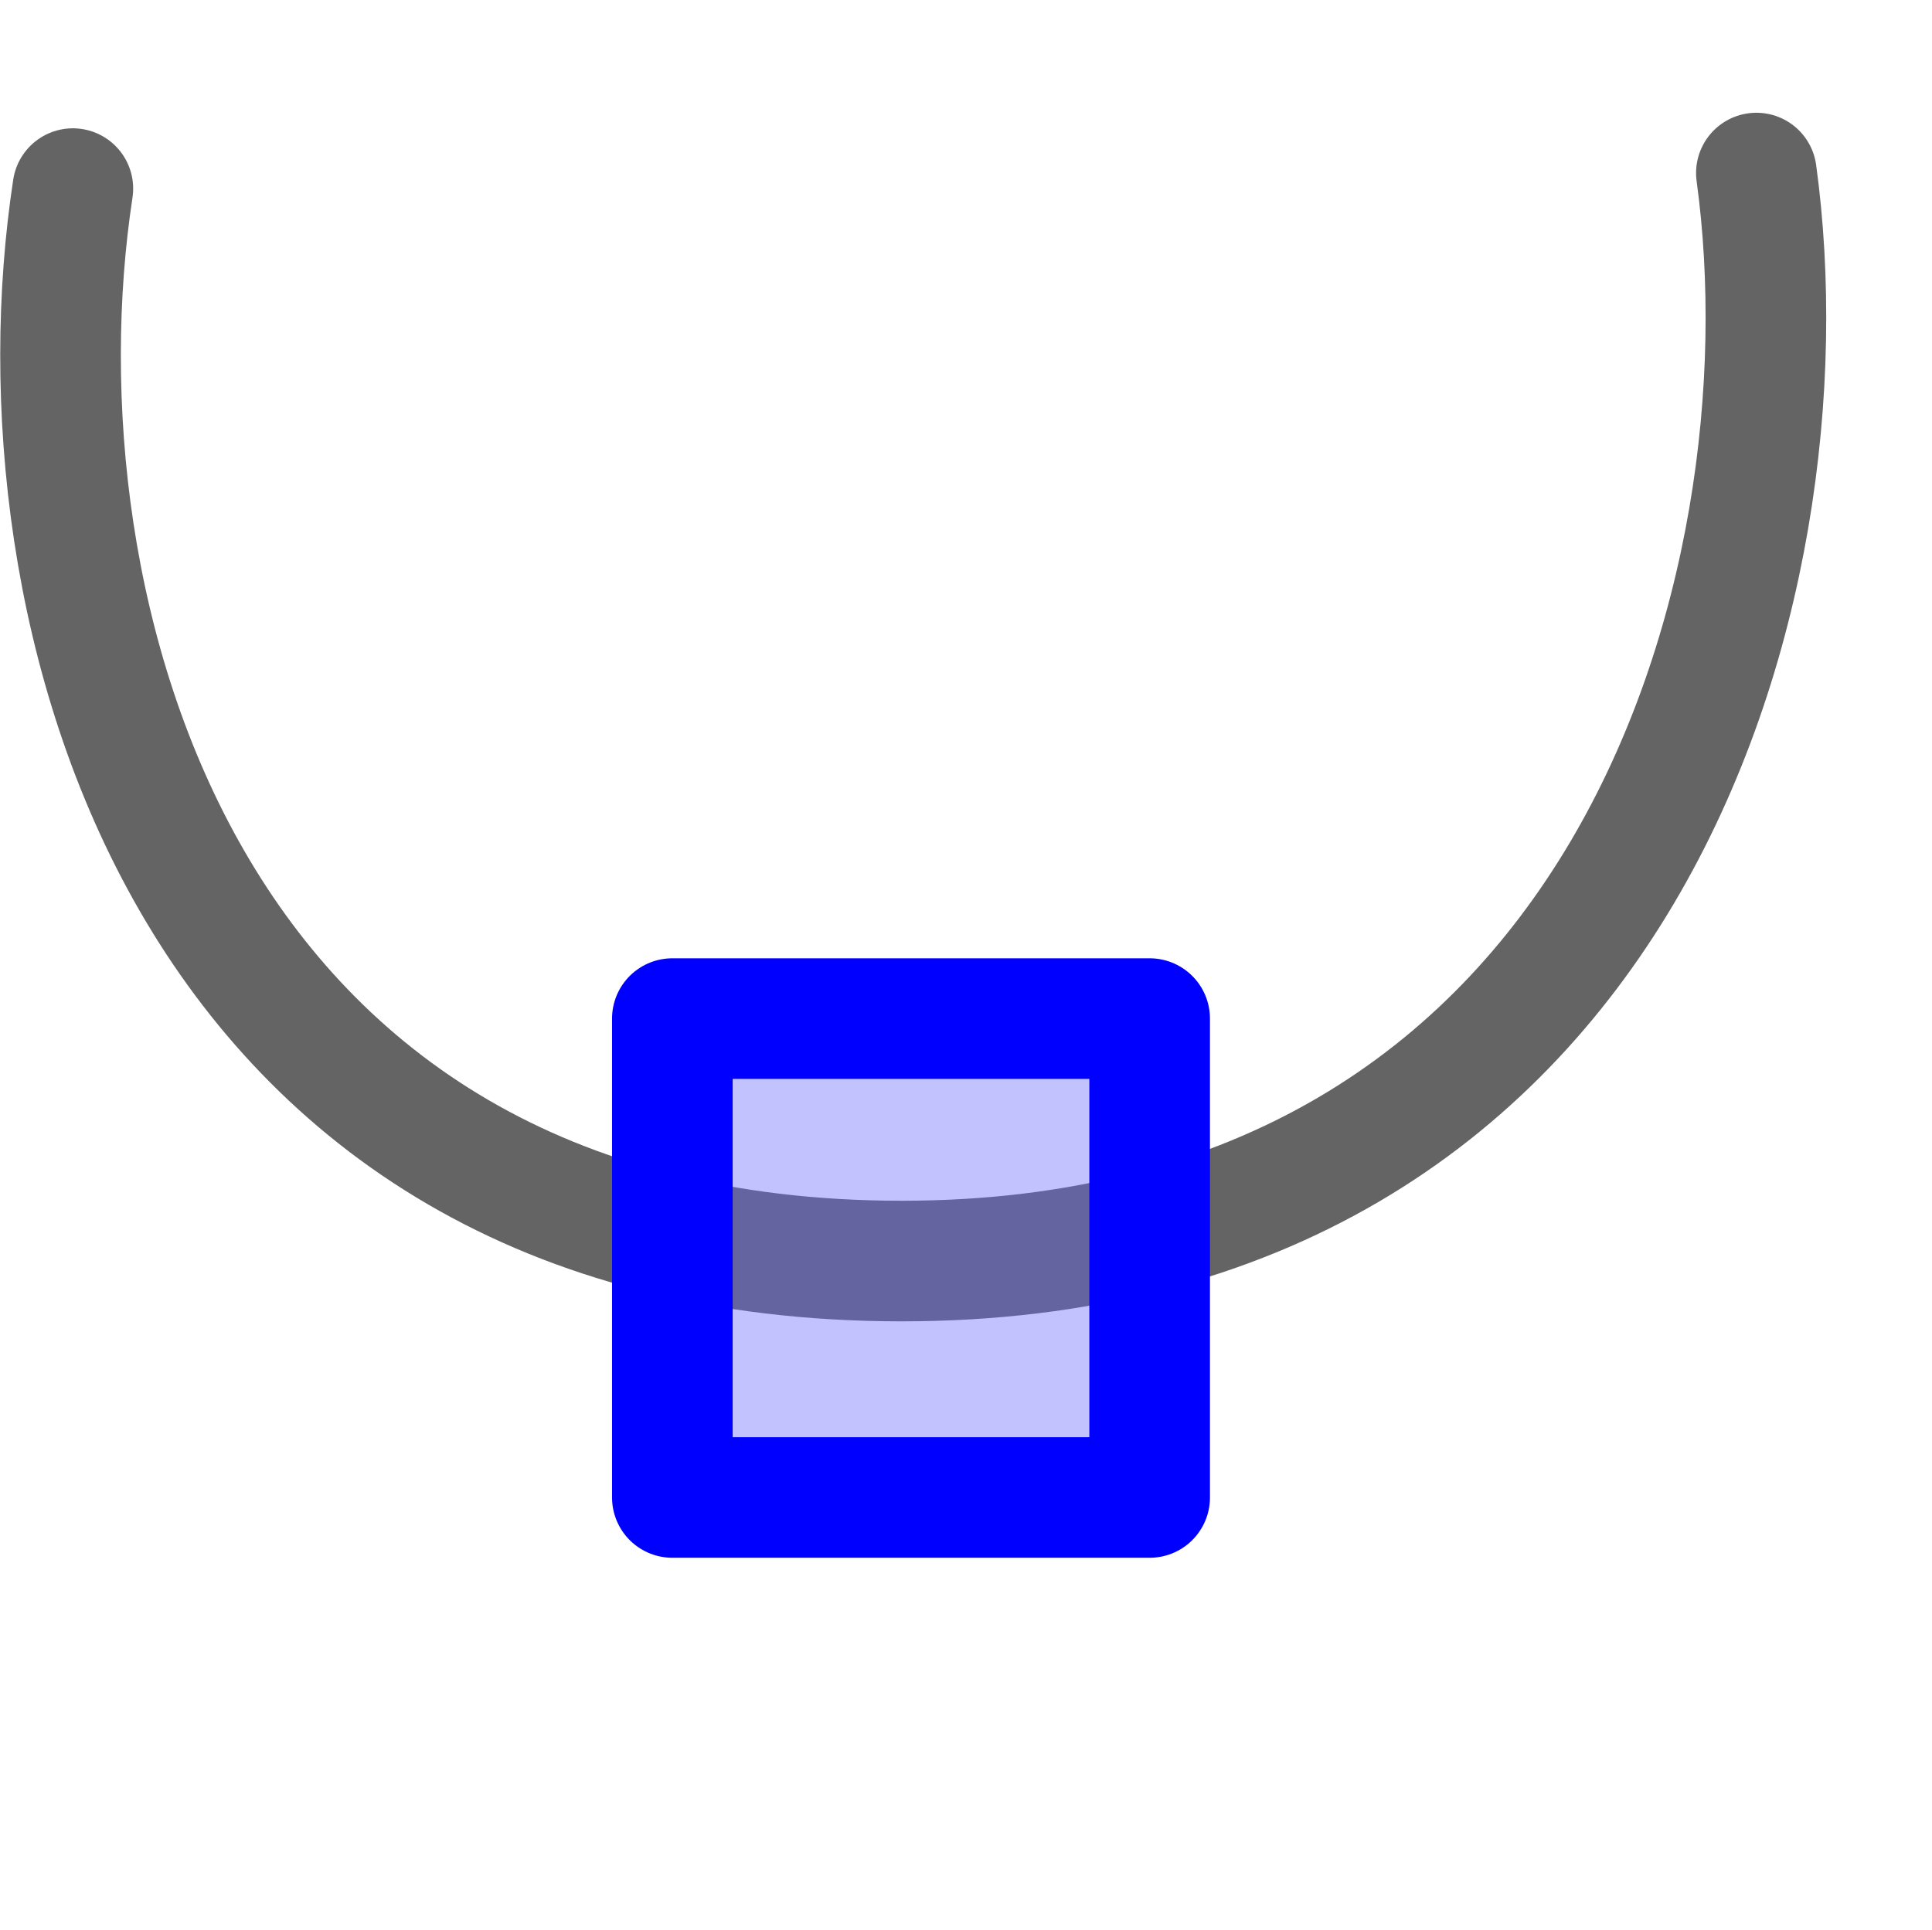
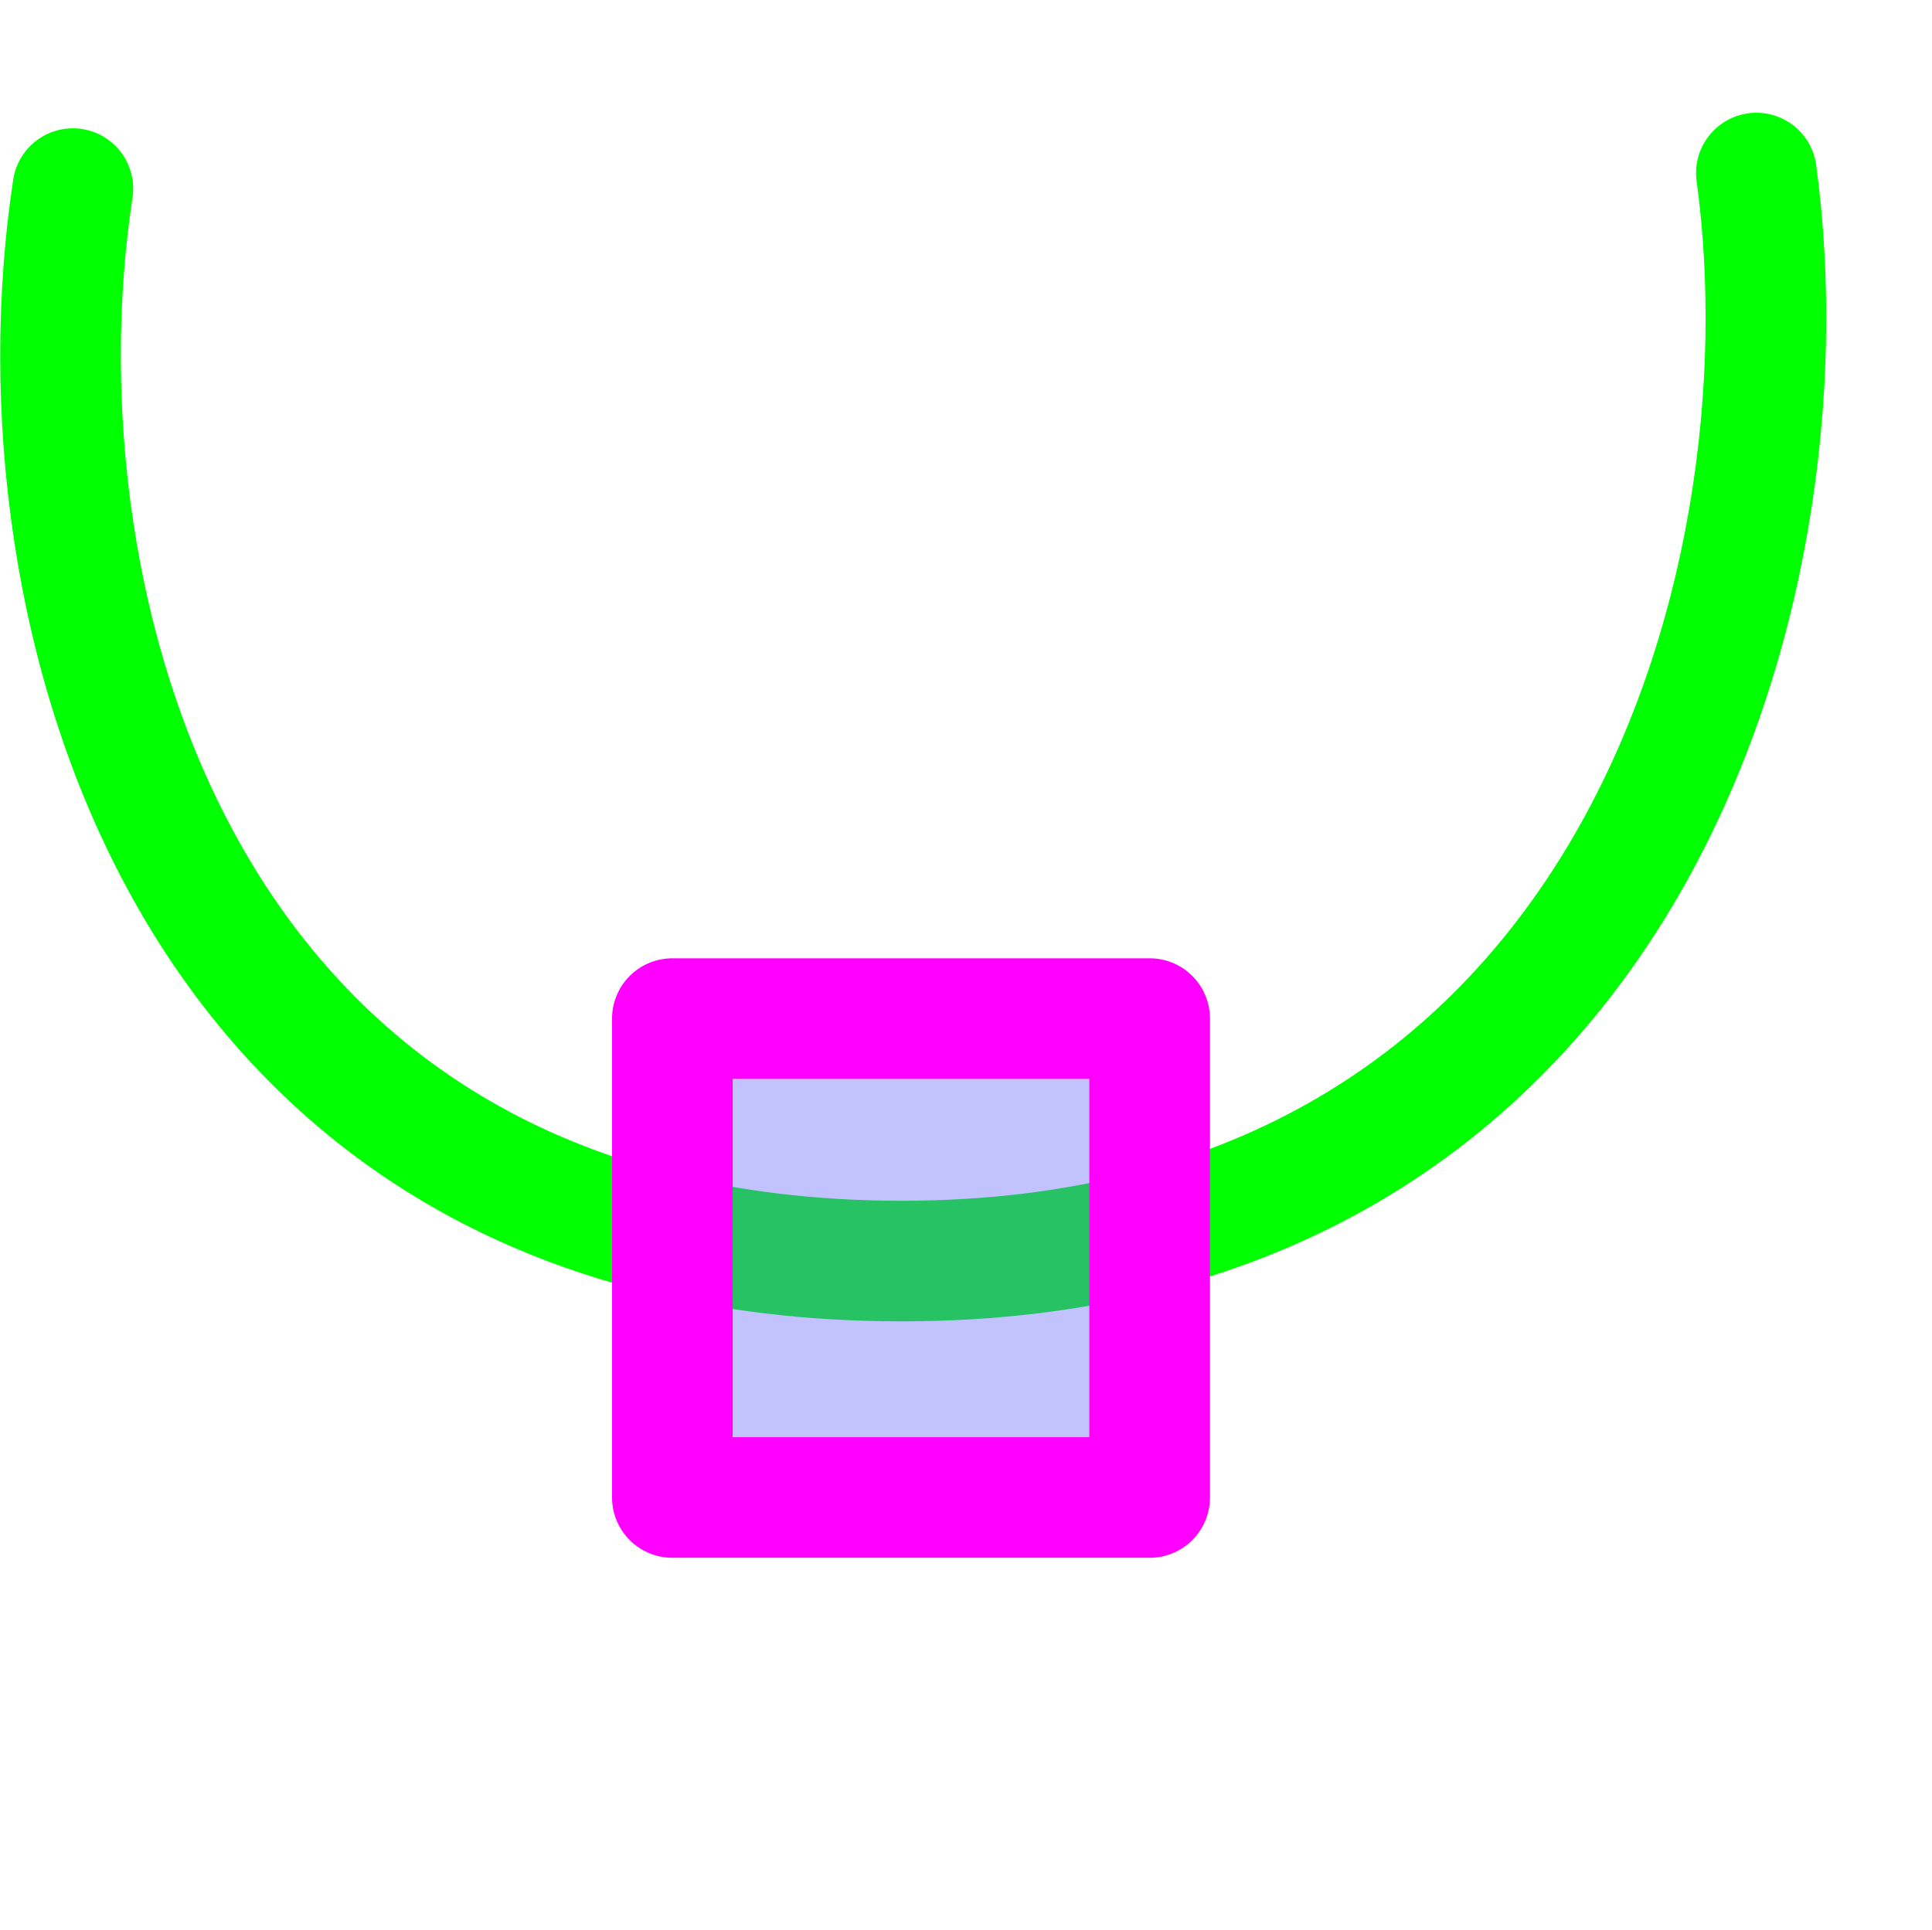
<svg xmlns="http://www.w3.org/2000/svg" id="svg1" width="16.017" height="16">
  <defs id="defs3">

  </defs>
  <g id="node-type-smooth" transform="translate(45.01704,-175)">
-     <path d="M -44.413,176.564 C -44.94,180.016 -43.542,185.457 -37.542,185.457 -31.542,185.457 -29.983,179.887 -30.456,176.435" id="path3254" style="fill:none;stroke:#646464;stroke-width:1;stroke-linecap:round;stroke-linejoin:round;stroke-miterlimit:0" />
+     <path d="M -44.413,176.564 C -44.94,180.016 -43.542,185.457 -37.542,185.457 -31.542,185.457 -29.983,179.887 -30.456,176.435" id="path3254" style="fill:none;stroke:#00FF00;stroke-width:1;stroke-linecap:round;stroke-linejoin:round;stroke-miterlimit:0" />
    <rect height="16" id="rect3252" style="color:#000000;fill:none" width="16" x="-45" y="175" />
-     <rect height="3.971" id="use5742" style="color:#000000;fill:#6464ff;fill-opacity:0.392;fill-rule:evenodd;stroke:#0000ff;stroke-width:1;stroke-linecap:round;stroke-linejoin:round;stroke-miterlimit:0" transform="matrix(1,0,0,1,0.0140001,-3.0535)" width="3.957" x="-39.457" y="186.5" />
+     <rect height="3.971" id="use5742" style="color:#000000;fill:#6464ff;fill-opacity:0.392;fill-rule:evenodd;stroke:#ff00ff;stroke-width:1;stroke-linecap:round;stroke-linejoin:round;stroke-miterlimit:0" transform="matrix(1,0,0,1,0.0140001,-3.0535)" width="3.957" x="-39.457" y="186.5" />
  </g>
</svg>
